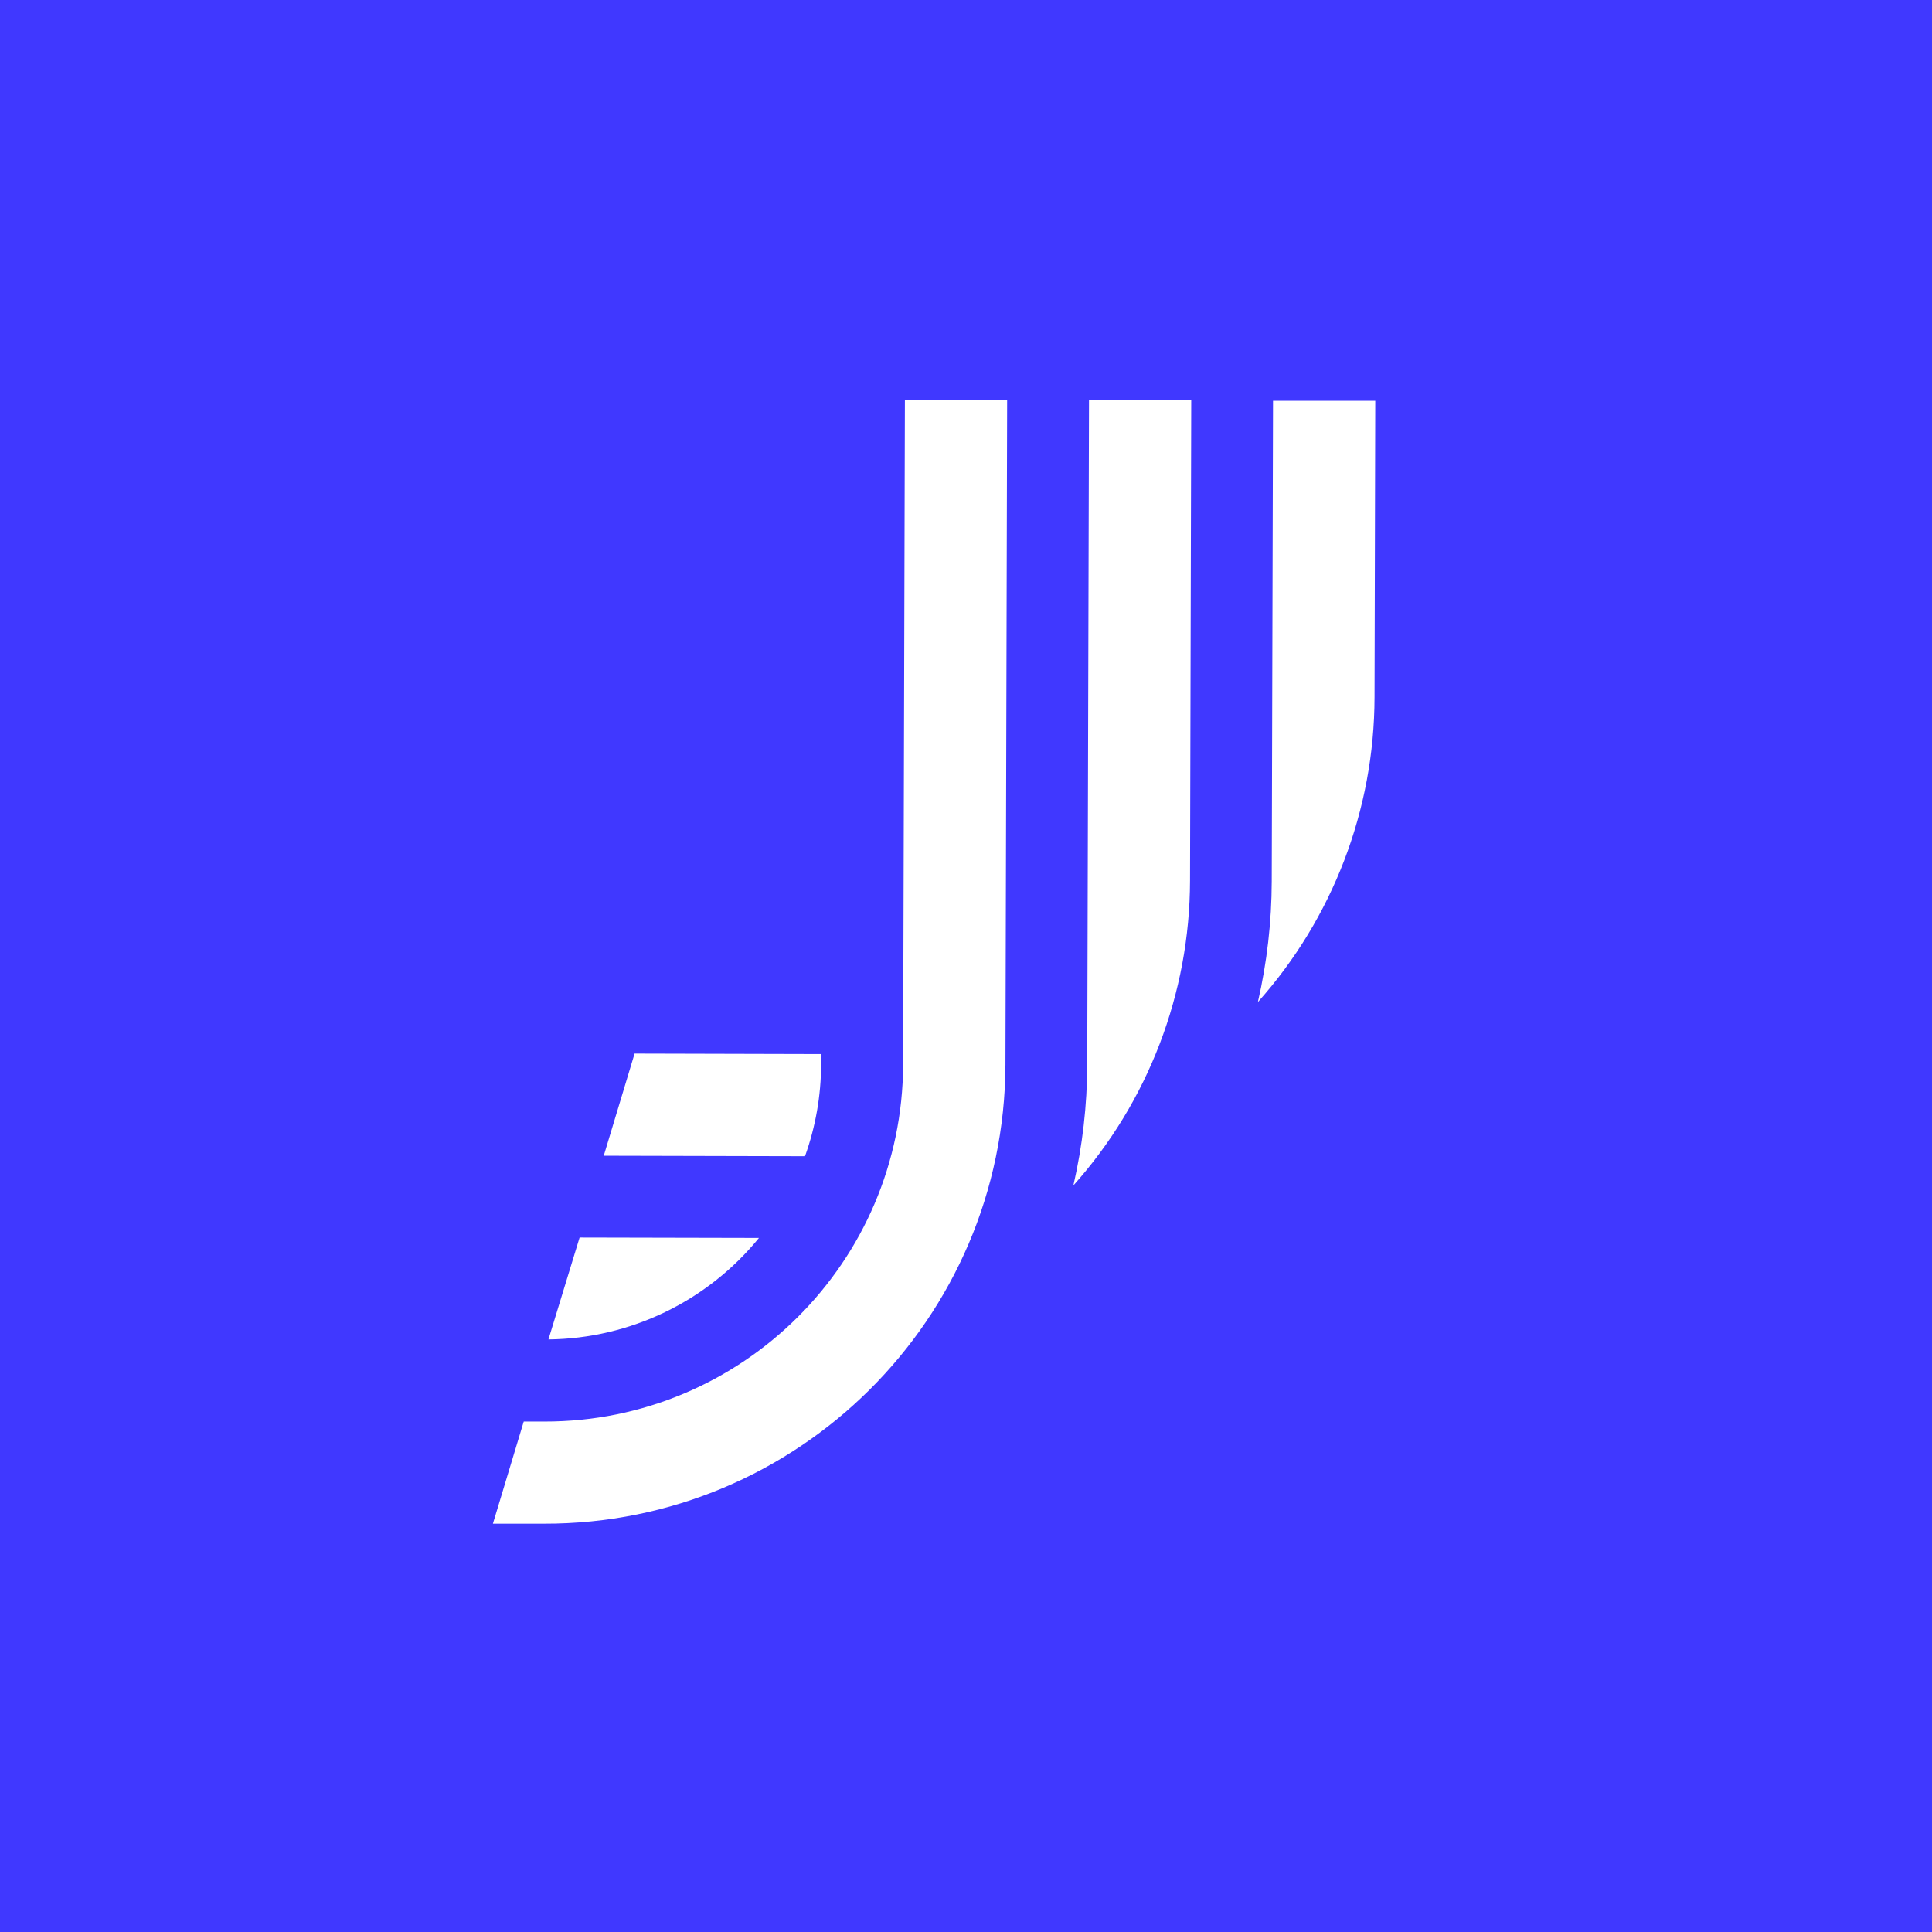
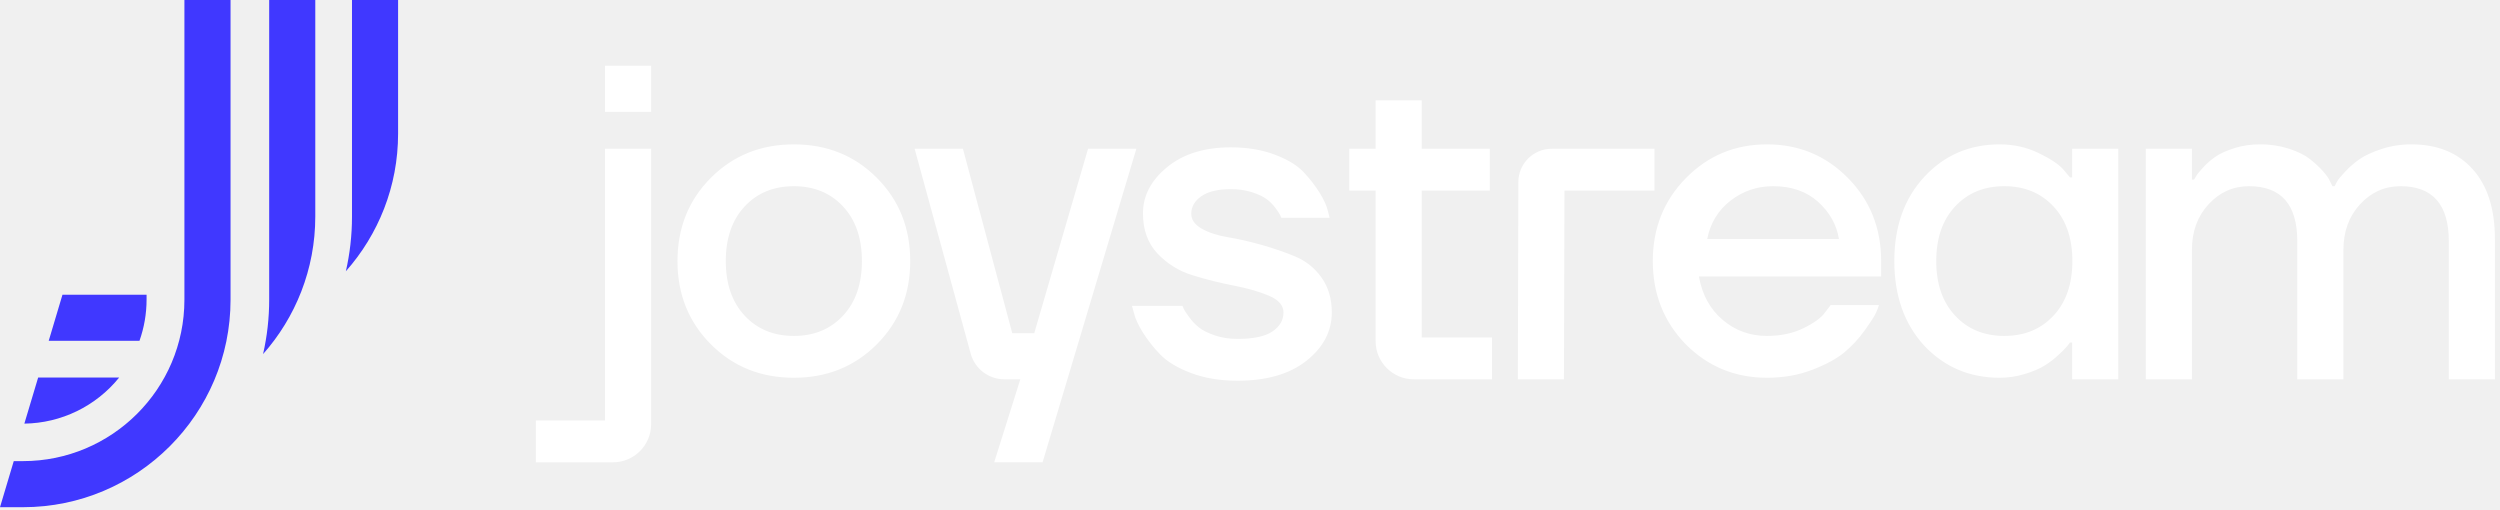
- <svg xmlns="http://www.w3.org/2000/svg" viewBox="0 0 240 240">
-   <defs>
-     <style>.cls-1{fill:#4038ff;}.cls-2{fill:#fff;}</style>
-   </defs>
-   <g id="Layer_2" data-name="Layer 2">
-     <g id="Layer_14" data-name="Layer 14">
-       <rect class="cls-1" width="240" height="240" />
-       <path class="cls-2" d="M135.28,49.73l12.7,0-.15,59.67a57,57,0,0,1-14.49,37.86,67.76,67.76,0,0,0,1.72-15Z" />
-       <path class="cls-2" d="M94.28,153.78v0a34.19,34.19,0,0,1-26.15,12.61L72,153.73Z" />
-       <path class="cls-2" d="M102,130.94v1.28a34,34,0,0,1-2,11.41l-25-.06,3.83-12.69Z" />
-       <path class="cls-2" d="M158.14,49.78l12.7,0-.09,36.84a57,57,0,0,1-14.49,37.86,67.76,67.76,0,0,0,1.72-15Z" />
-       <path class="cls-2" d="M125.11,49.69l-.21,82.59a57.22,57.22,0,0,1-57.32,57H61.23l3.83-12.69h2.56a44.5,44.5,0,0,0,44.57-44.35l.22-82.58Z" />
-     </g>
-   </g>
+ <svg xmlns="http://www.w3.org/2000/svg" width="157" height="32" viewBox="0 0 157 32" fill="none" variant="default" class="css-ca8gv2-FullLogo ee7vist1">
+   <path d="M122.782 12.965c-.791.848-1.186 1.991-1.186 3.43 0 1.437.395 2.58 1.186 3.428.79.849 1.82 1.273 3.089 1.273 1.268 0 2.298-.424 3.088-1.273.791-.848 1.186-1.99 1.186-3.428 0-1.439-.395-2.582-1.186-3.43-.79-.848-1.82-1.272-3.088-1.272-1.269 0-2.299.424-3.089 1.272zm-84.787-5.94h2.896V4.13h-2.896v2.896zm96.761 16.795V9.342h2.896v1.936h.138c.036-.055.082-.134.138-.235.055-.101.202-.281.441-.54.239-.258.501-.483.786-.677.285-.194.675-.369 1.172-.526a5.29 5.29 0 011.599-.234 5.84 5.84 0 011.834.276c.561.185 1.002.406 1.324.664.322.258.593.511.813.76.221.25.368.466.442.65l.137.277h.138c.037-.074.088-.17.152-.29.064-.12.234-.328.51-.623s.579-.557.91-.788c.331-.23.791-.442 1.379-.636a5.972 5.972 0 011.876-.29c1.617 0 2.895.516 3.833 1.548.937 1.033 1.406 2.498 1.406 4.397v8.81h-2.895V15.15c0-2.305-1.012-3.457-3.034-3.457-.993 0-1.839.378-2.537 1.133-.699.756-1.048 1.715-1.048 2.877v8.117h-2.896v-8.67c0-2.305-1.011-3.457-3.033-3.457-.993 0-1.839.378-2.537 1.133-.699.756-1.048 1.715-1.048 2.877v8.117h-2.896zm-13.917-2.116c-1.25-1.364-1.876-3.134-1.876-5.31 0-2.175.63-3.94 1.89-5.295 1.259-1.356 2.835-2.033 4.729-2.033.864 0 1.664.175 2.399.525.736.35 1.26.691 1.572 1.023l.441.526h.138V9.342h2.896V23.82h-2.896v-2.31h-.138a3.021 3.021 0 01-.179.235 6.812 6.812 0 01-.538.54 5.575 5.575 0 01-.882.677c-.313.194-.726.37-1.241.526a5.381 5.381 0 01-1.572.235c-1.894 0-3.475-.673-4.743-2.019zm-13.627-6.693h8.274c-.147-.903-.584-1.682-1.31-2.336-.727-.655-1.669-.982-2.827-.982-.993 0-1.88.3-2.661.899-.781.599-1.273 1.405-1.476 2.42zm-1.348 6.61c-1.379-1.42-2.068-3.162-2.068-5.226 0-2.066.694-3.803 2.082-5.214 1.388-1.41 3.084-2.115 5.088-2.115s3.7.705 5.088 2.115c1.388 1.41 2.082 3.148 2.082 5.214v.967h-11.444c.202 1.143.698 2.051 1.489 2.724.79.673 1.719 1.01 2.785 1.01.864 0 1.627-.162 2.289-.484.662-.323 1.112-.65 1.351-.982l.359-.47h3.033c-.036.129-.101.295-.193.498-.092.202-.326.566-.703 1.092a7.343 7.343 0 01-1.282 1.383c-.478.396-1.149.76-2.013 1.092-.865.332-1.811.498-2.841.498-2.004 0-3.704-.7-5.102-2.102zm-7.616-9.652l-.032 11.851h-2.895l.031-12.382c0-1.158.939-2.096 2.096-2.096h6.453v2.627h-5.653zm-13.513 0V9.342h1.654V6.3h2.896v3.042h4.274v2.627h-4.274v9.224h4.412v2.627h-4.912a2.396 2.396 0 01-2.396-2.395v-9.456h-1.654zm-13.647 7.24h3.172c.018.055.05.129.096.22.047.093.157.259.331.498.175.24.377.452.607.636.23.185.56.35.993.498.432.148.905.222 1.42.222 1.011 0 1.747-.157 2.206-.47.46-.314.69-.71.69-1.19 0-.442-.304-.792-.91-1.05-.607-.259-1.343-.47-2.207-.637a24.142 24.142 0 01-2.592-.65 5.005 5.005 0 01-2.206-1.368c-.607-.646-.91-1.485-.91-2.517 0-1.106.505-2.074 1.517-2.904 1.011-.83 2.344-1.244 3.998-1.244 1.03 0 1.95.152 2.758.456.81.304 1.416.673 1.82 1.106.405.433.74.867 1.007 1.3.266.433.436.806.51 1.12l.11.442h-3.033a1.567 1.567 0 00-.083-.193 3.81 3.81 0 00-.29-.429 2.616 2.616 0 00-.551-.553c-.211-.157-.515-.3-.91-.429a4.3 4.3 0 00-1.338-.193c-.809 0-1.424.147-1.847.442-.423.295-.635.664-.635 1.107 0 .368.216.677.649.926.432.249.979.428 1.64.54.662.11 1.37.271 2.124.483.754.212 1.461.457 2.123.733a3.796 3.796 0 011.64 1.314c.433.6.65 1.332.65 2.198 0 1.18-.53 2.19-1.587 3.029s-2.504 1.258-4.343 1.258c-1.085 0-2.054-.161-2.91-.484-.855-.323-1.502-.714-1.944-1.175a8.416 8.416 0 01-1.089-1.383c-.285-.461-.464-.848-.537-1.162l-.139-.497zm-13.65-9.867h3.033l3.099 11.583h1.38l3.38-11.583h3.034l-5.89 19.69h-3.039l1.641-5.212h-1.005c-.986 0-1.85-.66-2.111-1.61L57.438 9.341zm-10.673 3.623c-.79.848-1.186 1.991-1.186 3.43 0 1.437.396 2.58 1.186 3.428.79.849 1.82 1.273 3.089 1.273 1.268 0 2.298-.424 3.089-1.273.79-.848 1.185-1.99 1.185-3.428 0-1.439-.395-2.582-1.185-3.43-.79-.848-1.82-1.272-3.09-1.272-1.268 0-2.297.424-3.088 1.272zm-2.123 8.656c-1.398-1.401-2.096-3.143-2.096-5.226 0-2.084.698-3.826 2.096-5.228 1.397-1.4 3.135-2.101 5.212-2.101s3.815.7 5.212 2.101c1.397 1.402 2.096 3.144 2.096 5.228 0 2.083-.699 3.825-2.096 5.226-1.397 1.401-3.135 2.102-5.212 2.102s-3.815-.7-5.212-2.102zm-10.99 7.412v-2.628h4.343V9.342h2.896v17.295a2.396 2.396 0 01-2.395 2.396h-4.844z" fill="#fff" />
+   <path d="M16.905 0H19.8v13.6c0 3.313-1.242 6.336-3.28 8.638.252-1.103.385-2.25.385-3.426V0zM7.481 23.71v.002a7.79 7.79 0 01-5.952 2.892l.867-2.895h5.085zM9.205 18.509v.29c0 .913-.156 1.788-.446 2.604h-5.7l.864-2.894h5.282zM22.106 0H25v8.398c0 3.313-1.242 6.335-3.28 8.637.252-1.103.385-2.25.385-3.425V0z" fill="#4038FF" />
+   <path d="M14.478 0v18.824c0 7.187-5.85 13.028-13.031 13.028H0l.864-2.894h.583c5.564 0 10.134-4.519 10.134-10.134V0h2.897z" fill="#4038FF" />
</svg>
